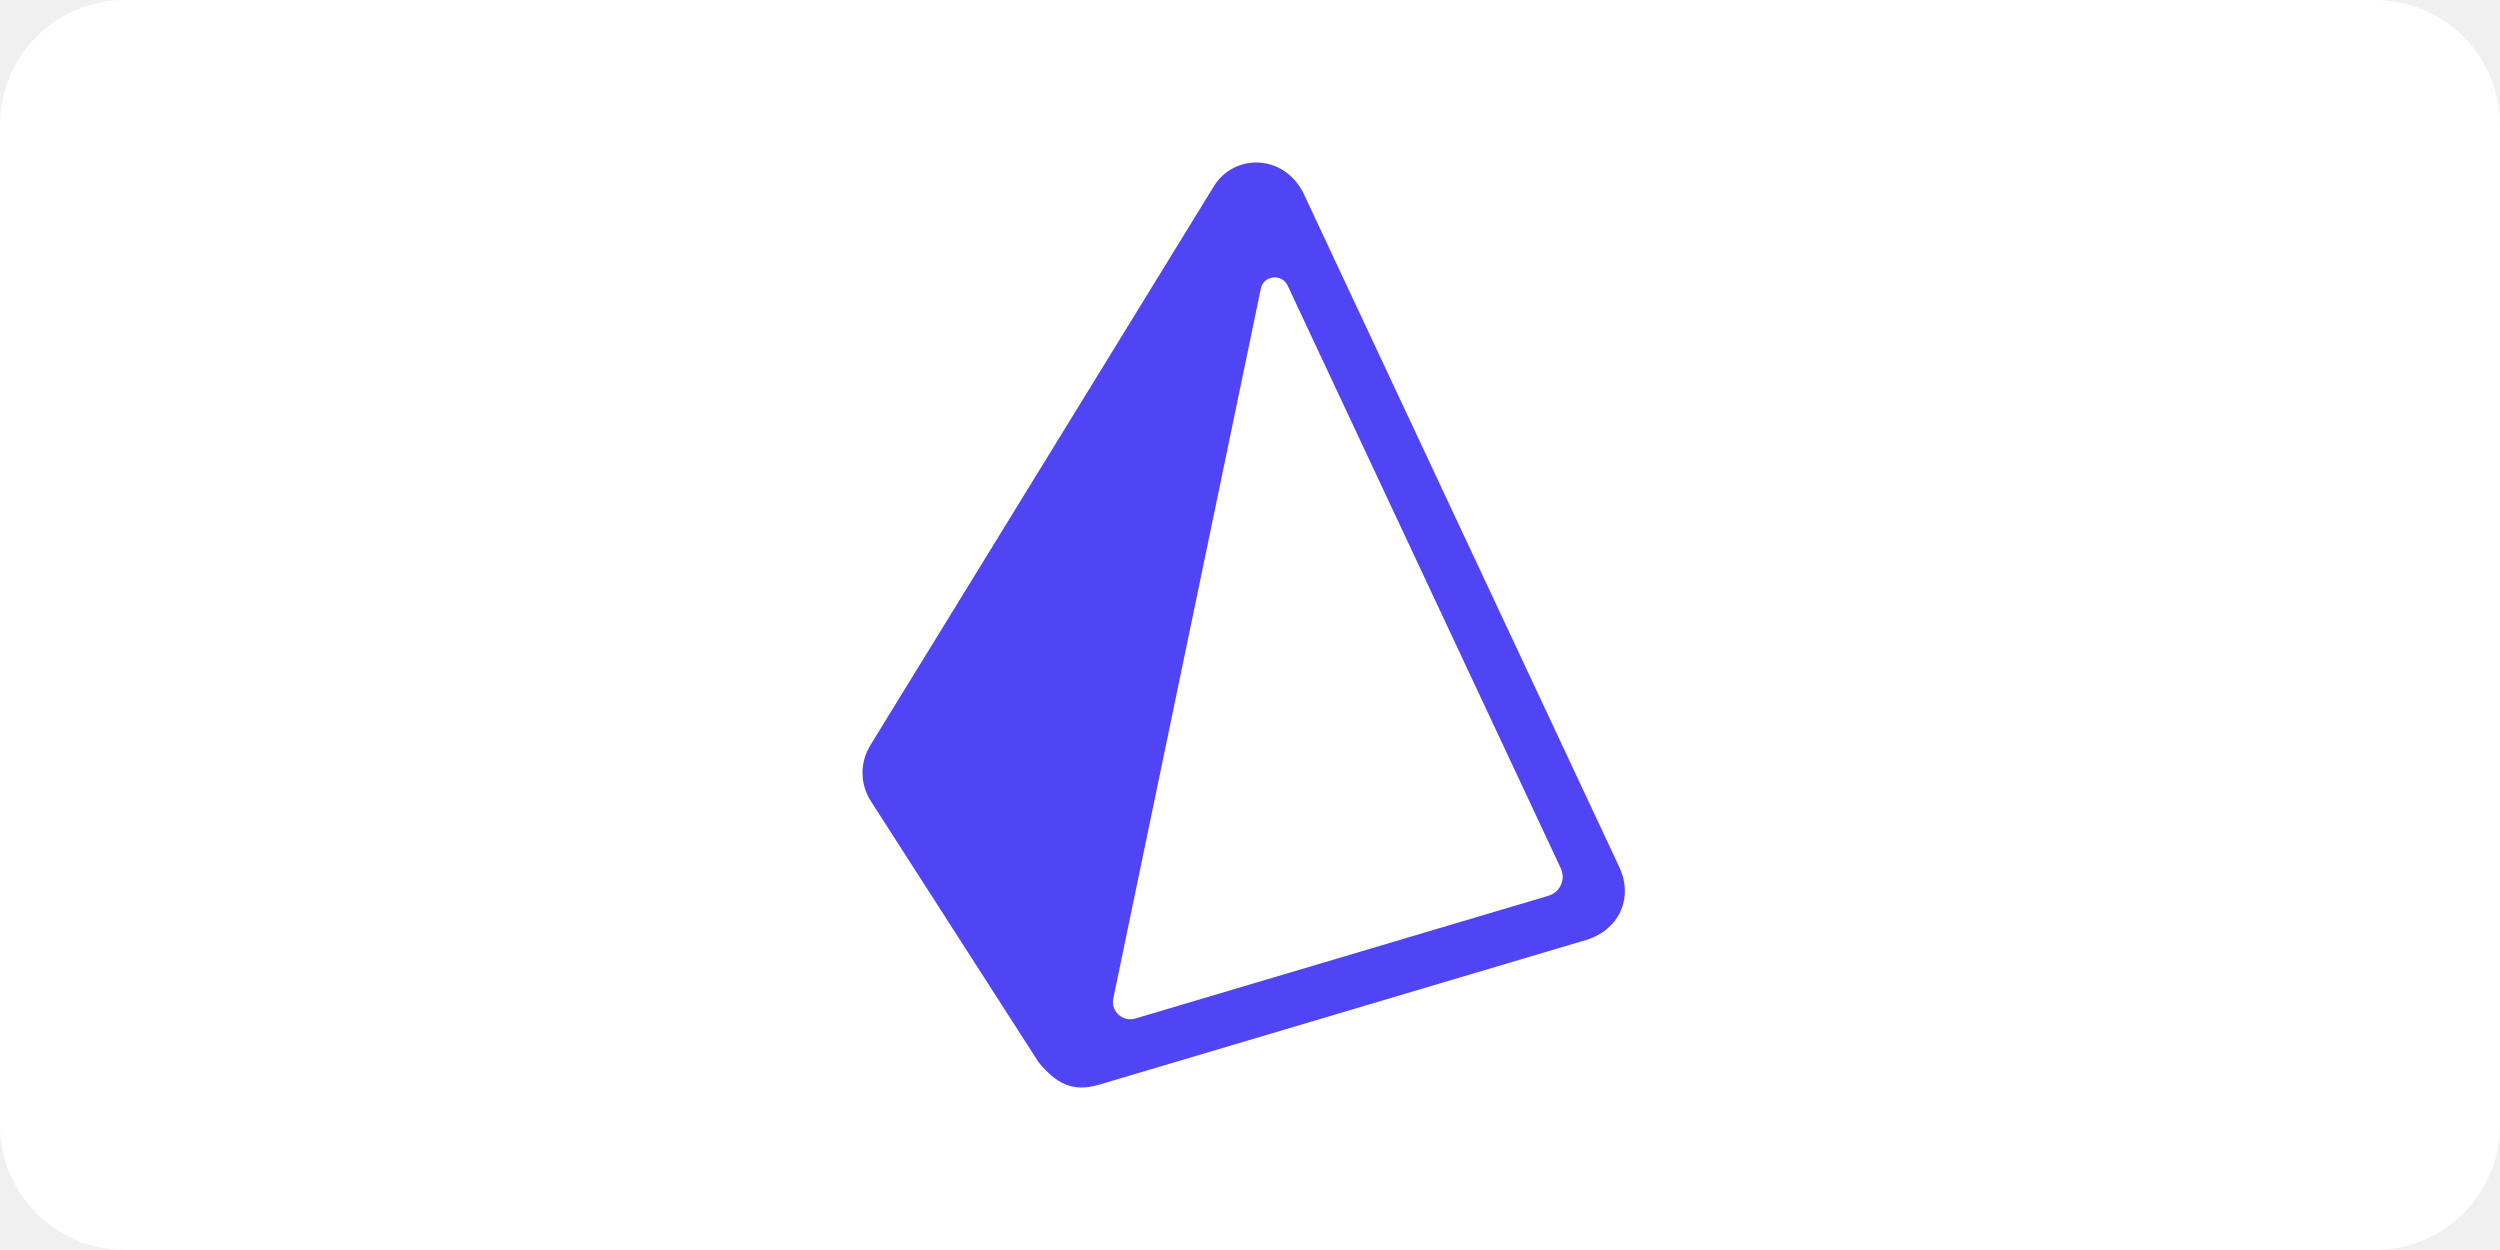
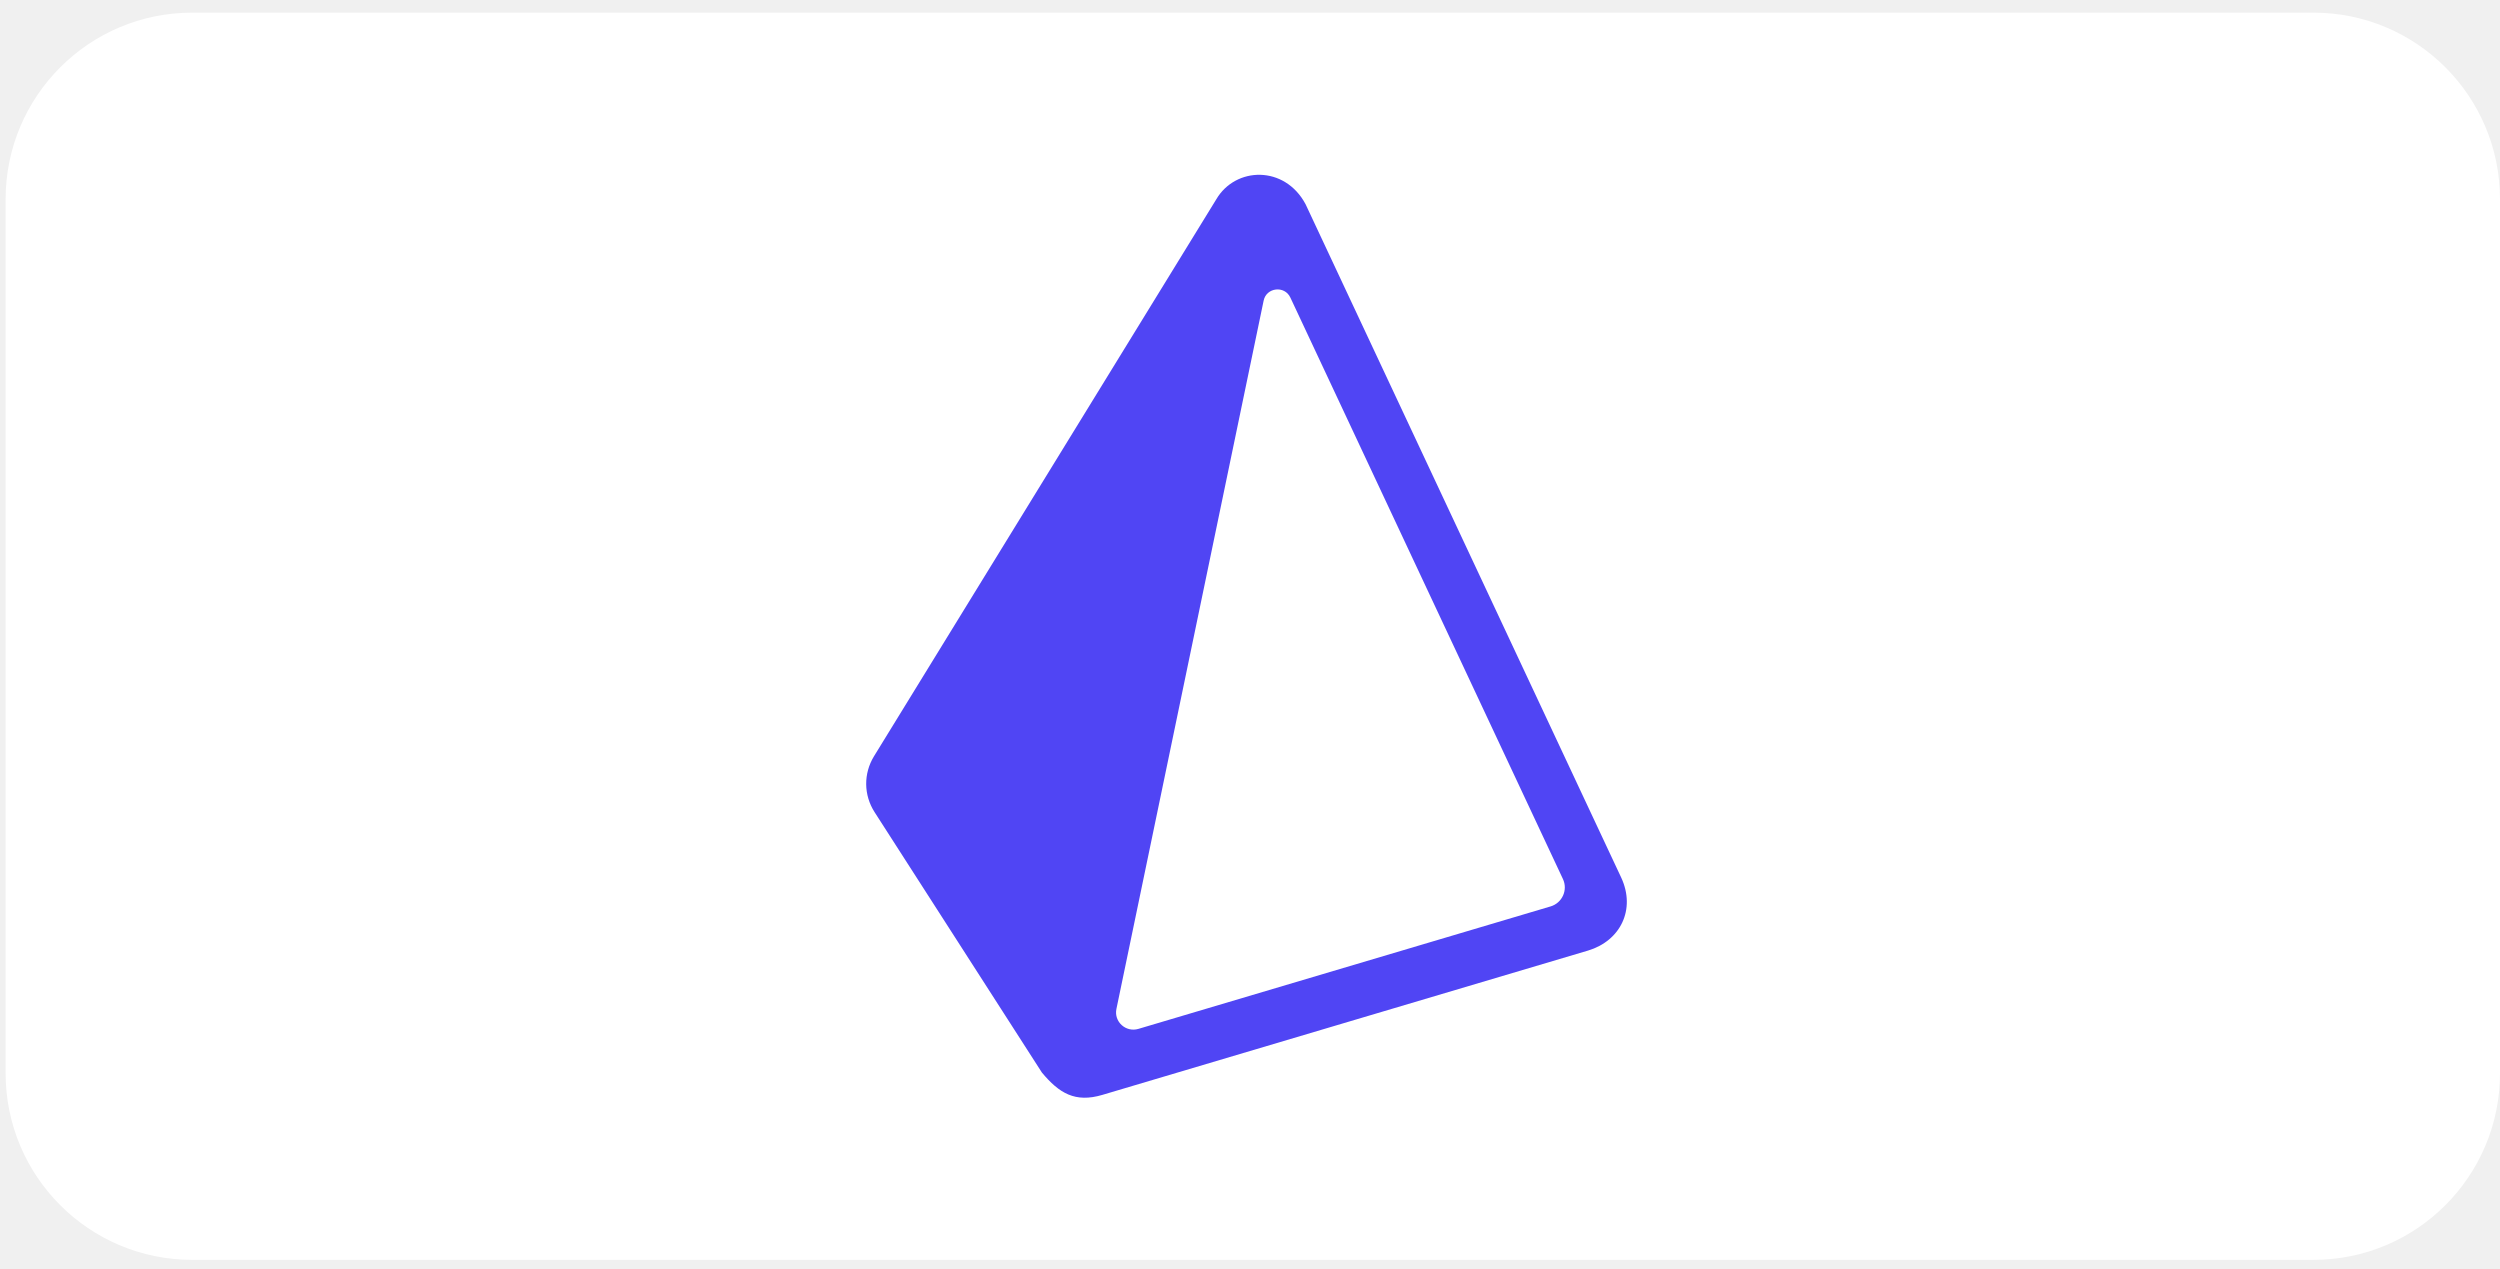
- <svg xmlns="http://www.w3.org/2000/svg" width="200" height="100" viewBox="0 0 200 100" fill="none">
-   <rect width="200" height="100" rx="10" fill="white" />
-   <path d="M123.87 71.663L90.828 81.481C89.818 81.781 88.85 80.904 89.063 79.881L100.867 23.09C101.088 22.027 102.549 21.859 103.01 22.843L124.866 69.468C125.278 70.348 124.808 71.385 123.87 71.663M129.536 69.347L104.23 15.36C102.562 12.225 98.614 12.338 97.072 14.962L69.626 59.621C68.775 61.014 68.792 62.73 69.674 64.104L83.09 84.983C84.473 86.64 85.752 87.421 87.937 86.772L126.88 75.201C129.474 74.421 130.725 71.903 129.536 69.347Z" fill="#5045F4" />
+ <svg xmlns="http://www.w3.org/2000/svg" width="134" height="68" viewBox="0 0 134 68" fill="none">
+   <rect x="0.301" y="0.678" width="133.699" height="66.85" rx="10" fill="white" />
+   <path d="M83.108 48.585L61.019 55.148C60.344 55.349 59.698 54.763 59.84 54.079L67.731 16.114C67.878 15.404 68.855 15.291 69.163 15.949L83.774 47.117C84.049 47.706 83.735 48.399 83.108 48.586M86.896 47.037L69.979 10.947C68.864 8.851 66.225 8.927 65.194 10.681L46.846 40.535C46.278 41.466 46.289 42.613 46.878 43.532L55.847 57.49C56.772 58.597 57.627 59.12 59.087 58.686L85.12 50.95C86.855 50.429 87.69 48.745 86.896 47.037Z" fill="#5045F4" />
</svg>
